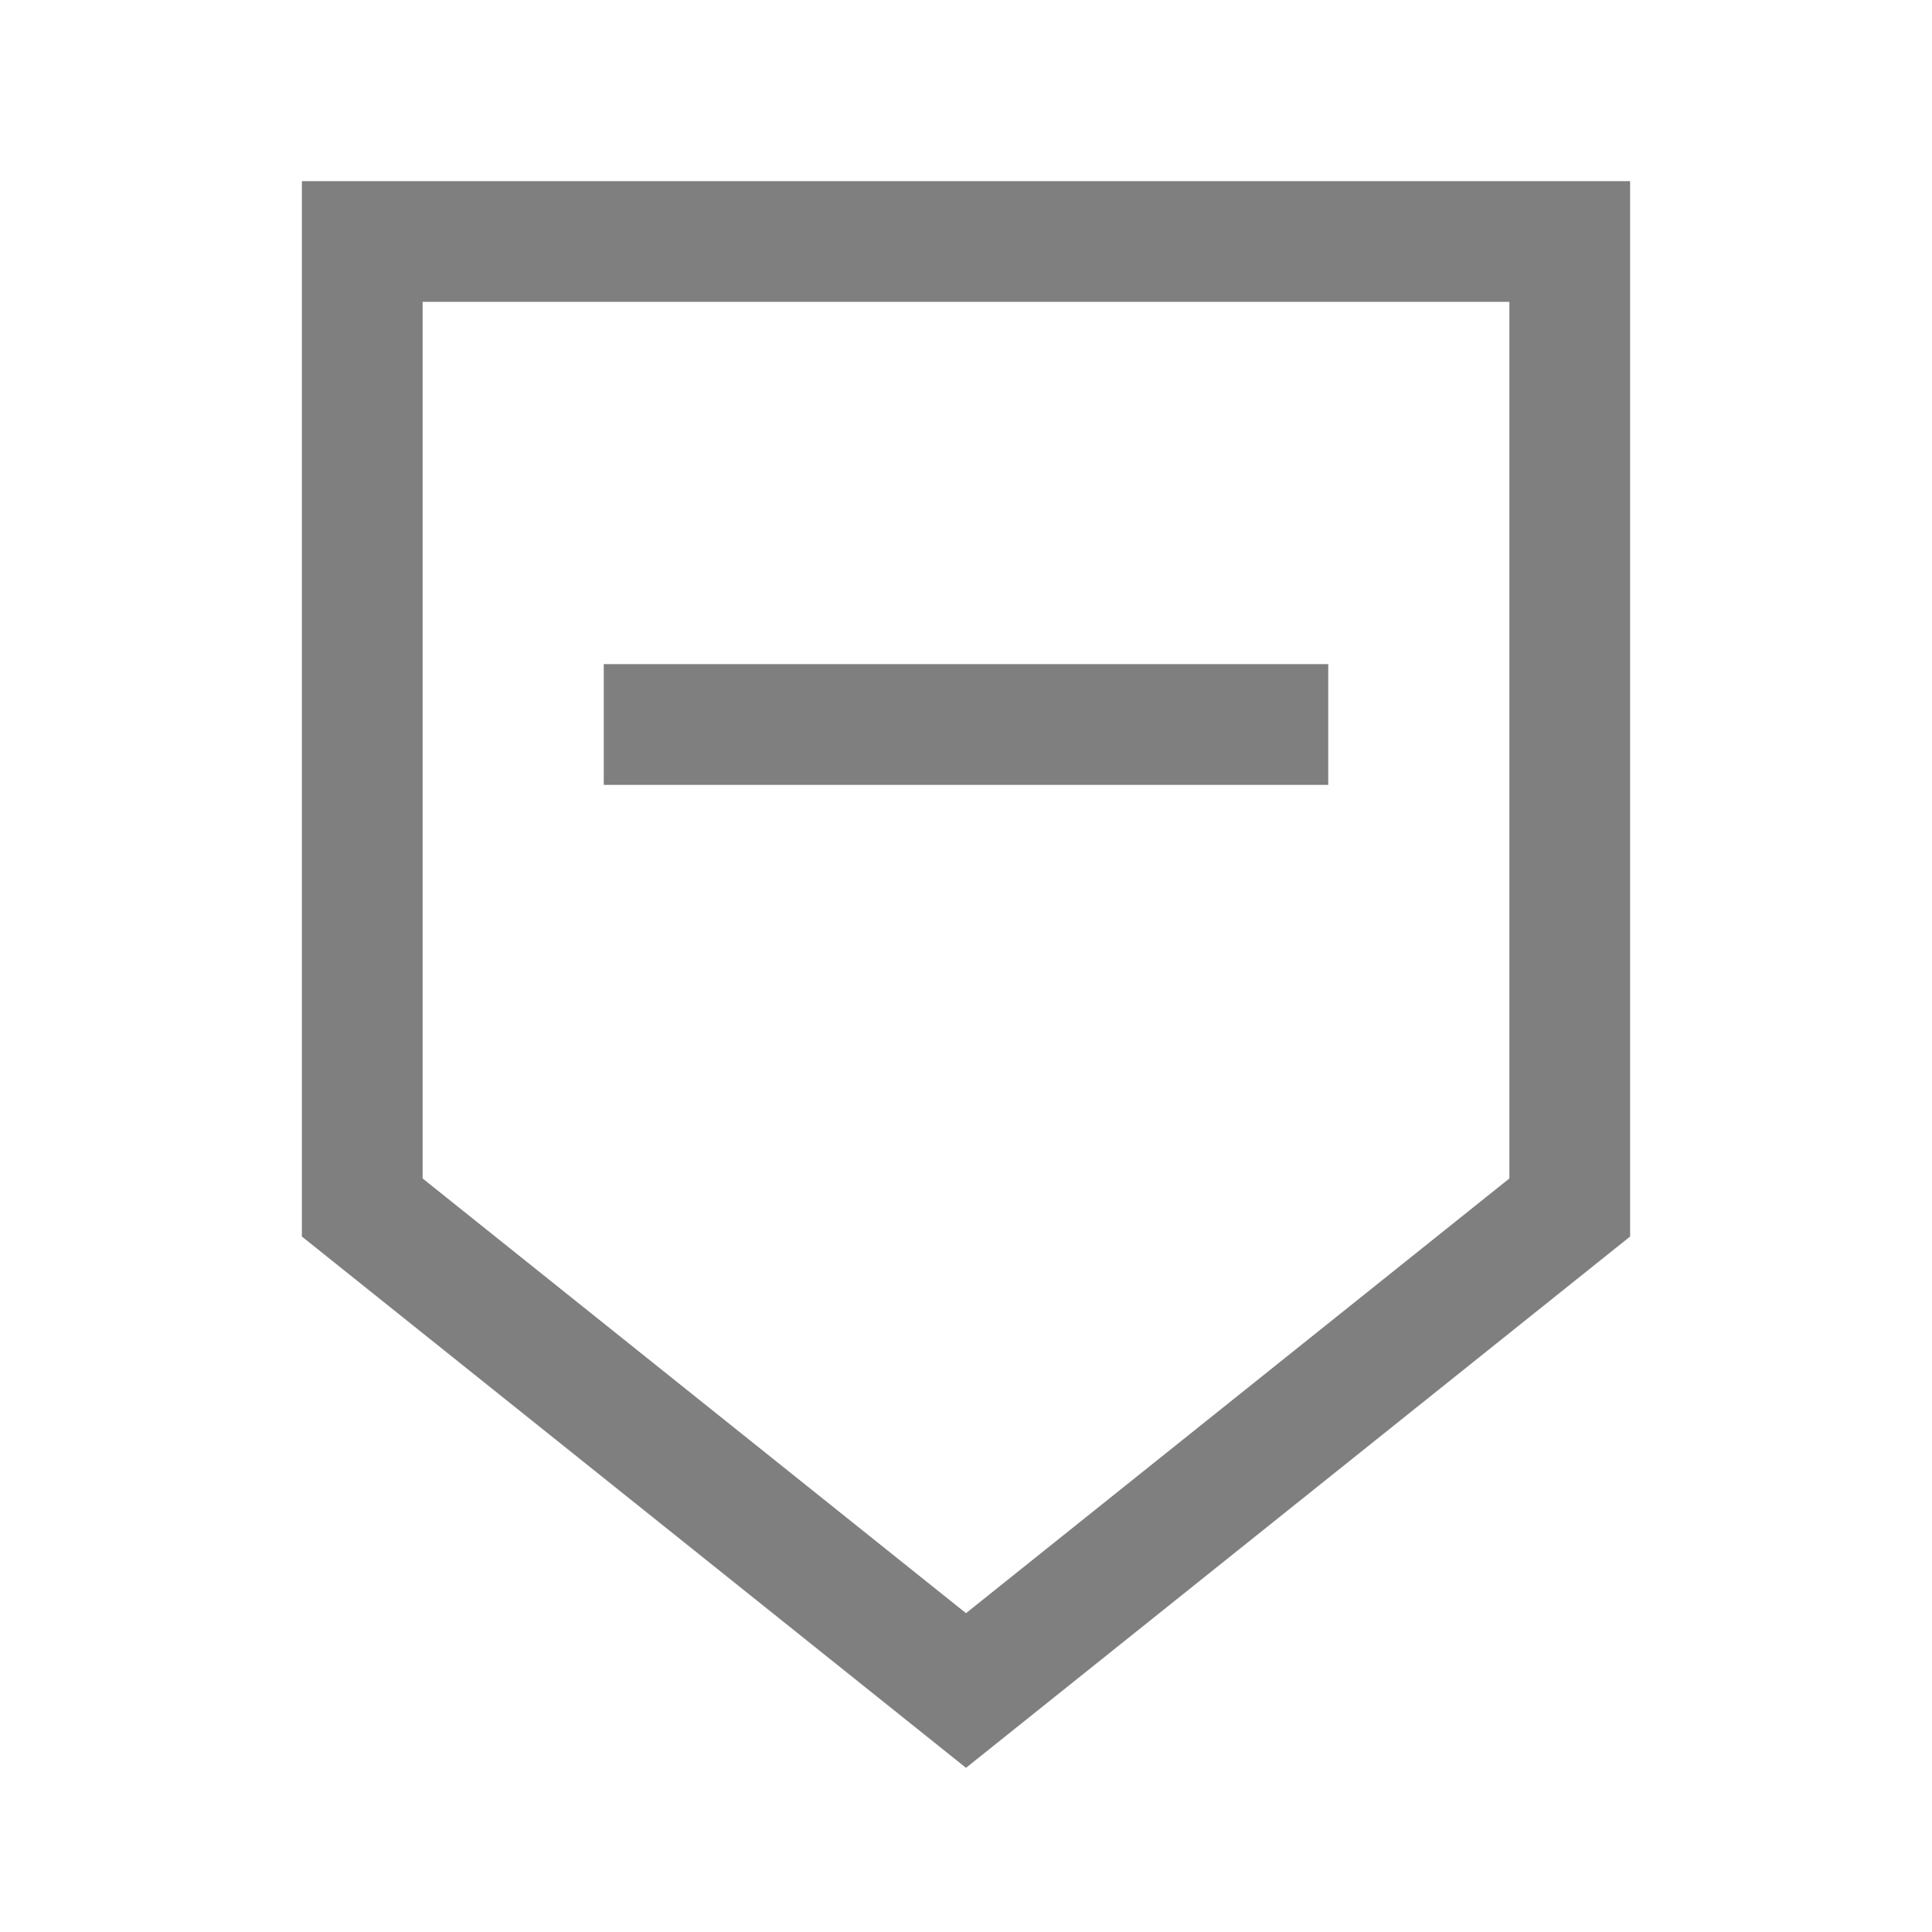
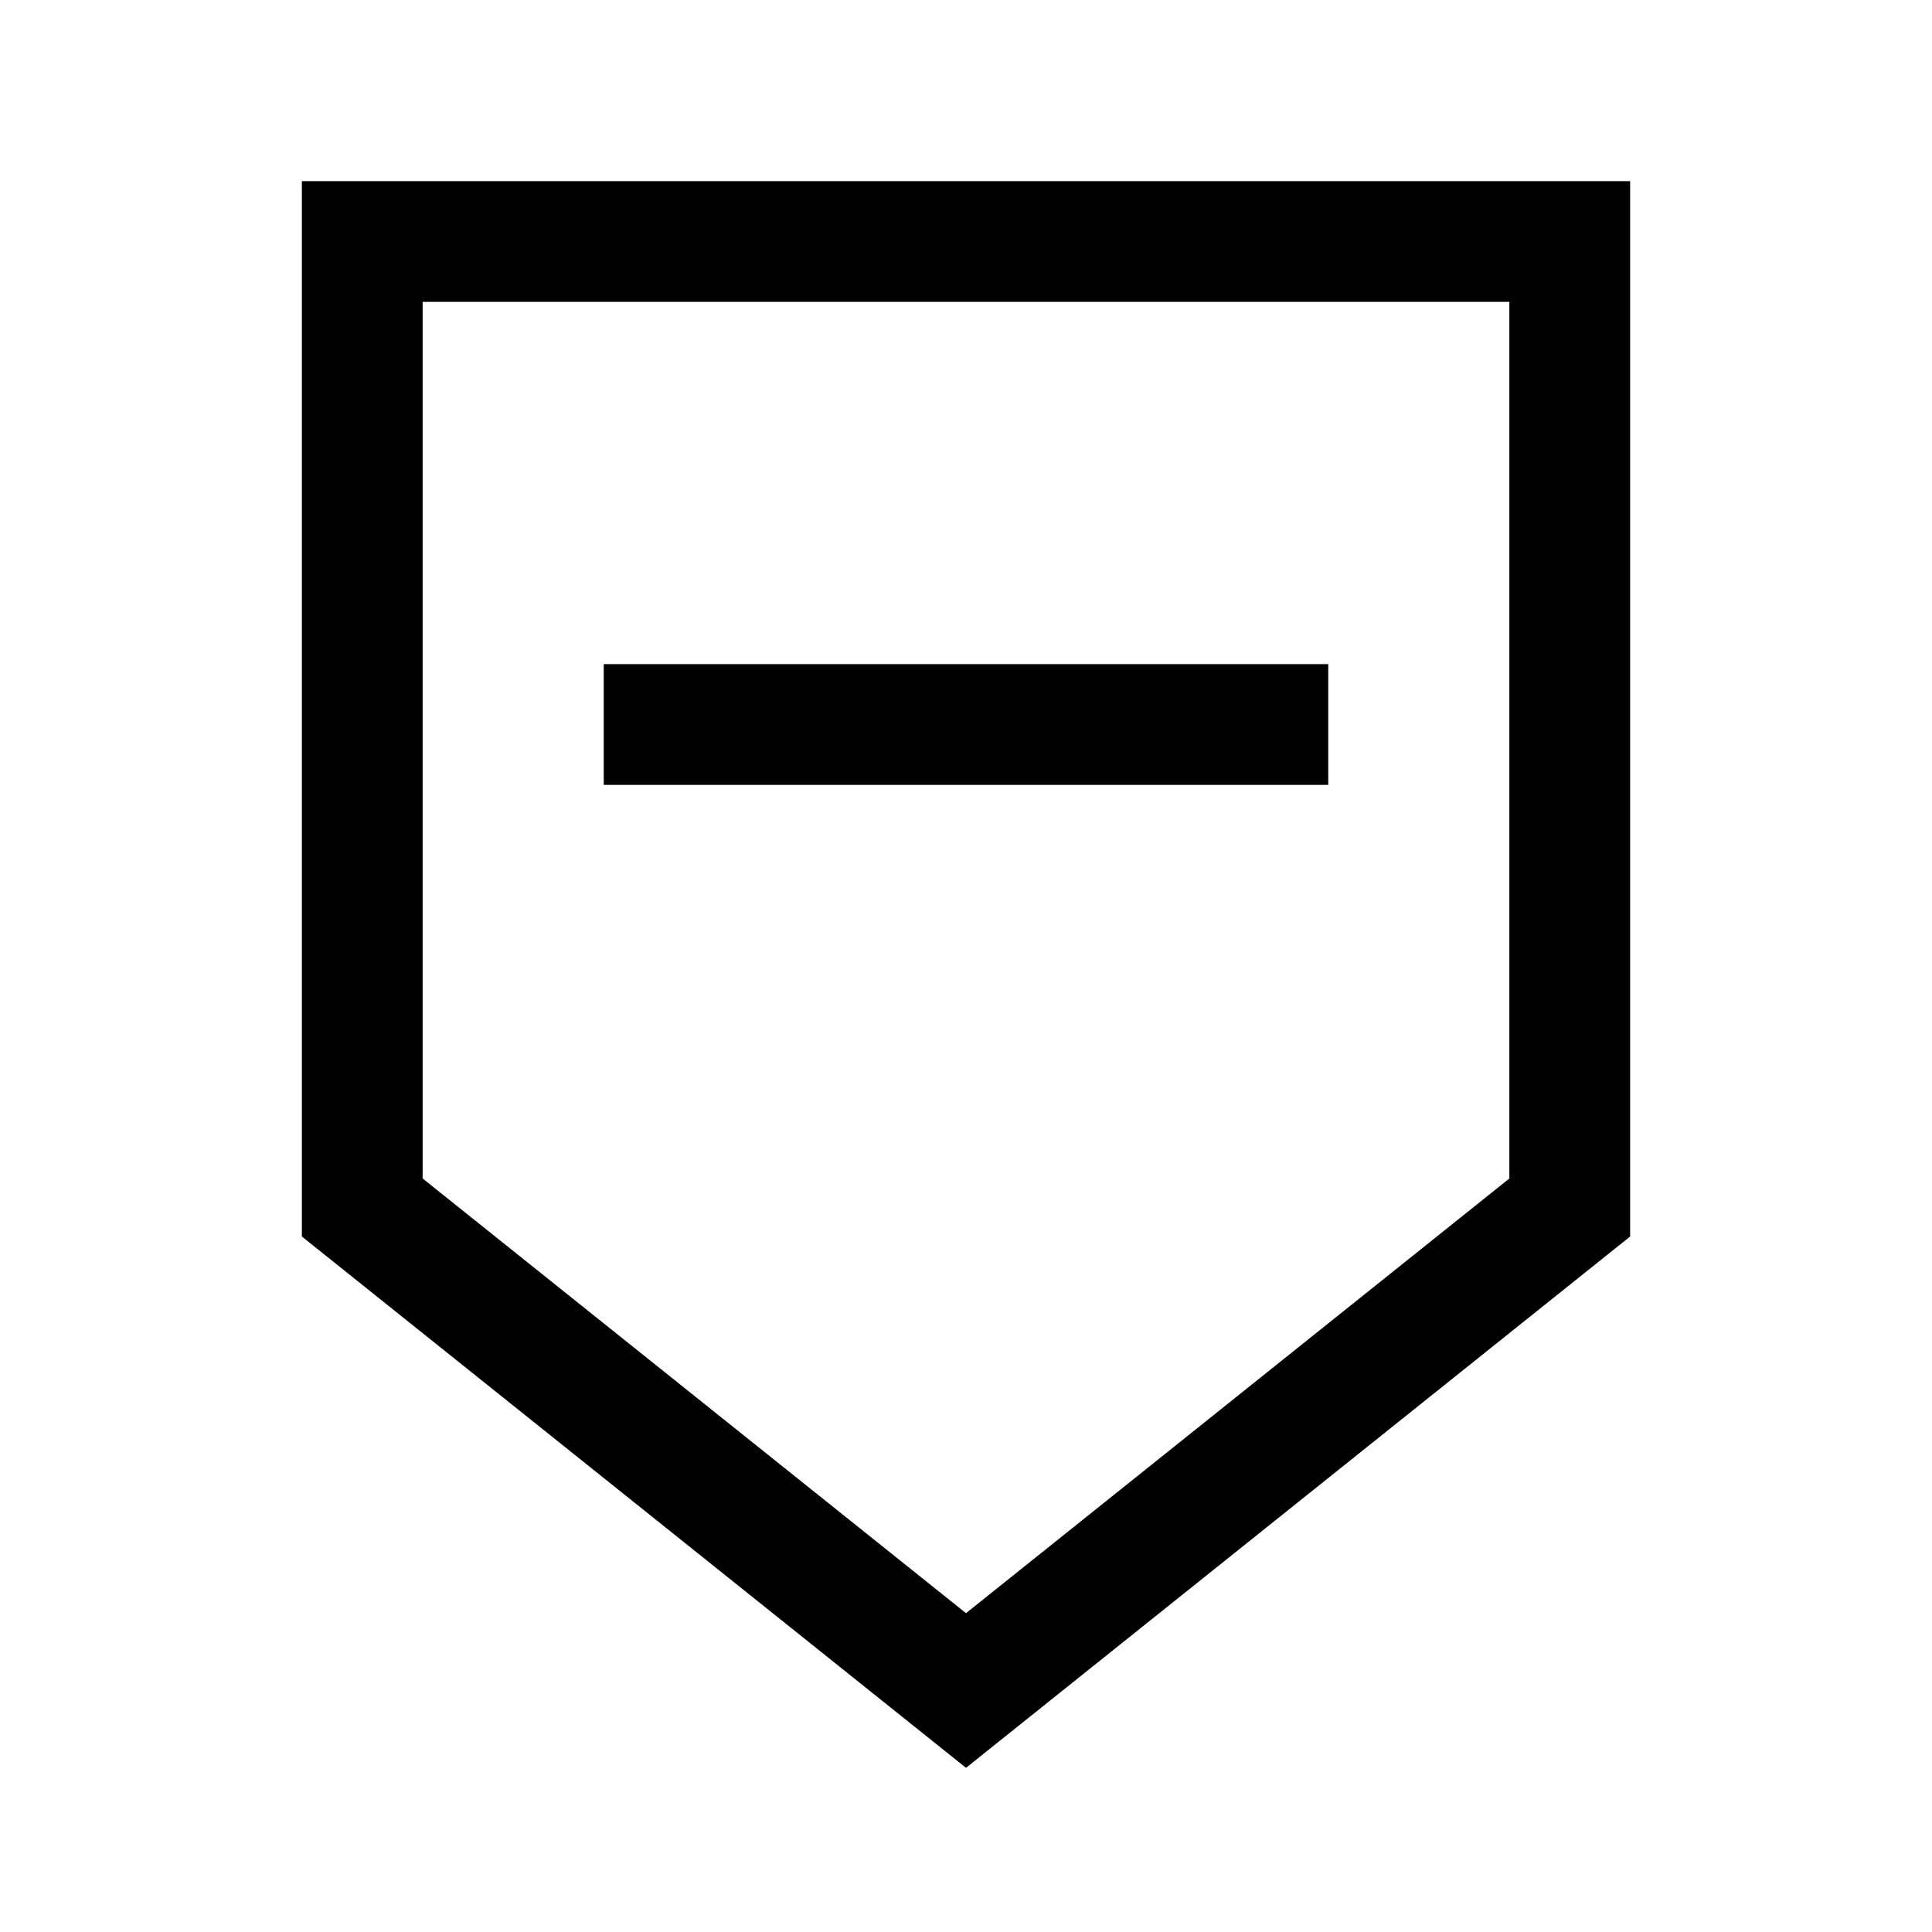
<svg xmlns="http://www.w3.org/2000/svg" width="16" height="16" viewBox="0 0 16 16" fill="none">
-   <path d="M3 8 V2 H13 V10 L8 14 L3 10 z" stroke="black" fill="none" stroke-opacity="0.5" />
-   <path d="M5 6 H11" stroke="black" fill="none" stroke-opacity="0.5" />
+   <path d="M3 8 V2 H13 V10 L8 14 L3 10 z" stroke="black" fill="none" />
+   <path d="M5 6 H11" stroke="black" fill="none" />
</svg>
